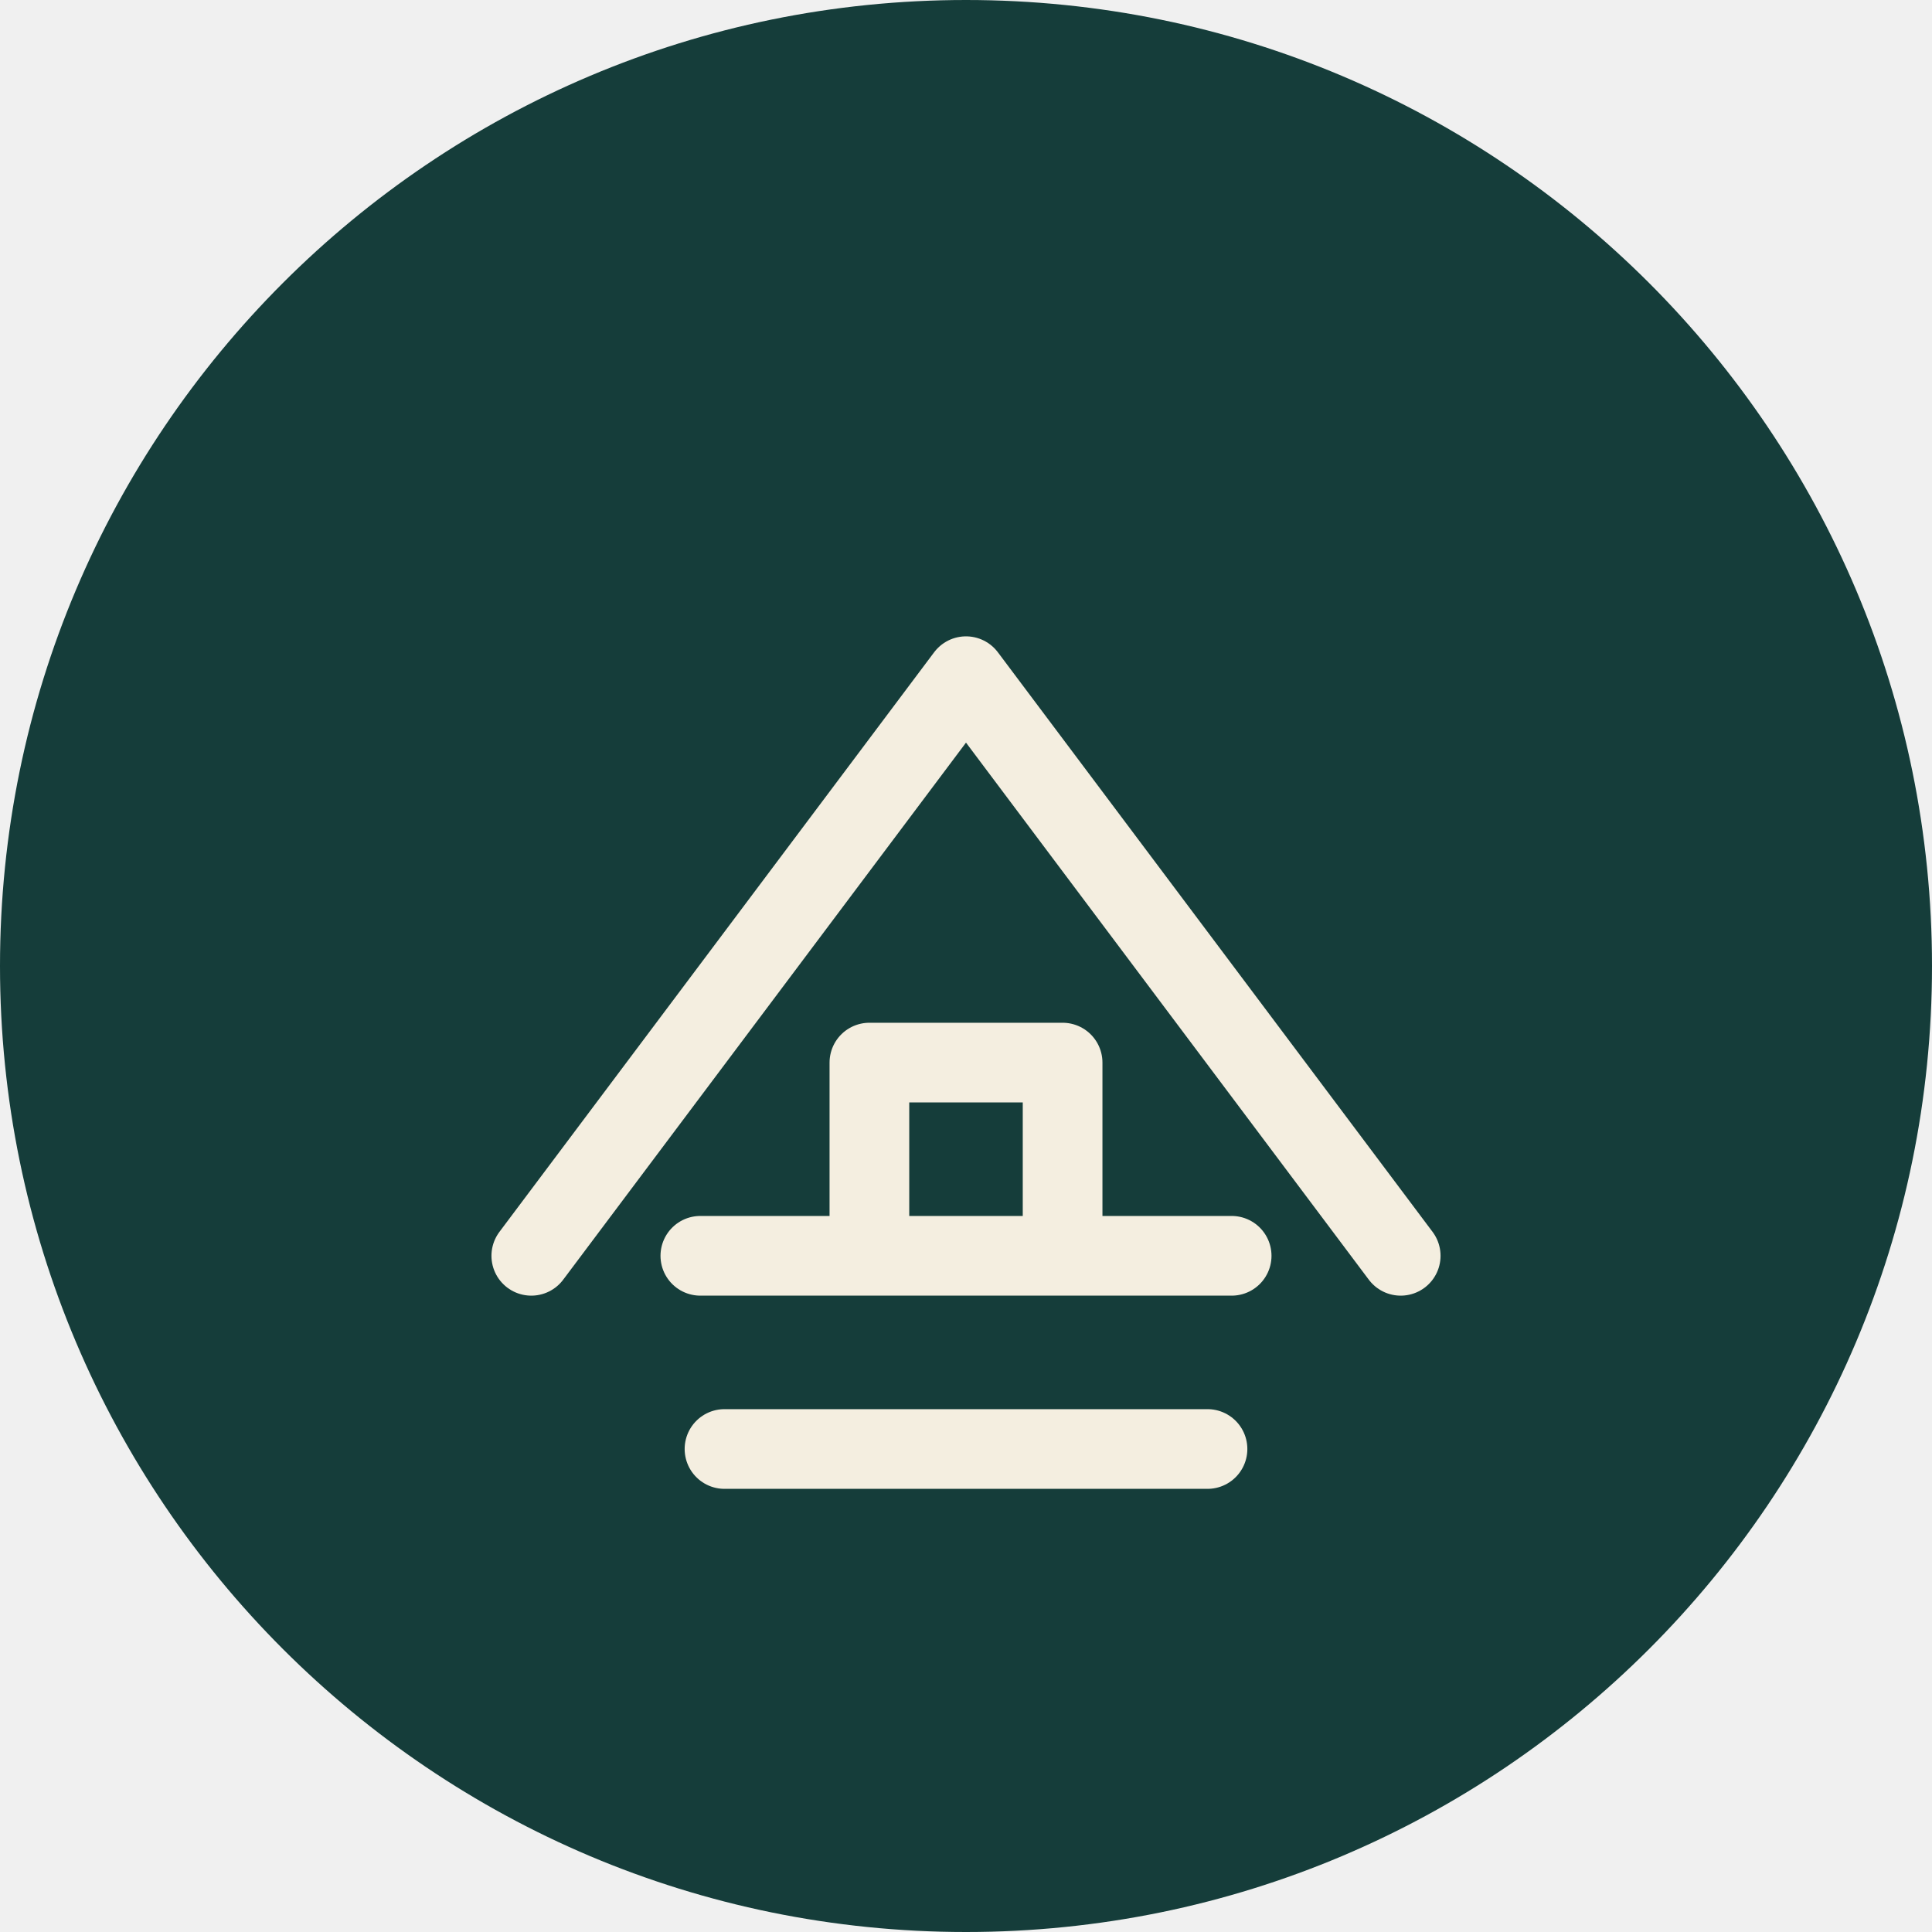
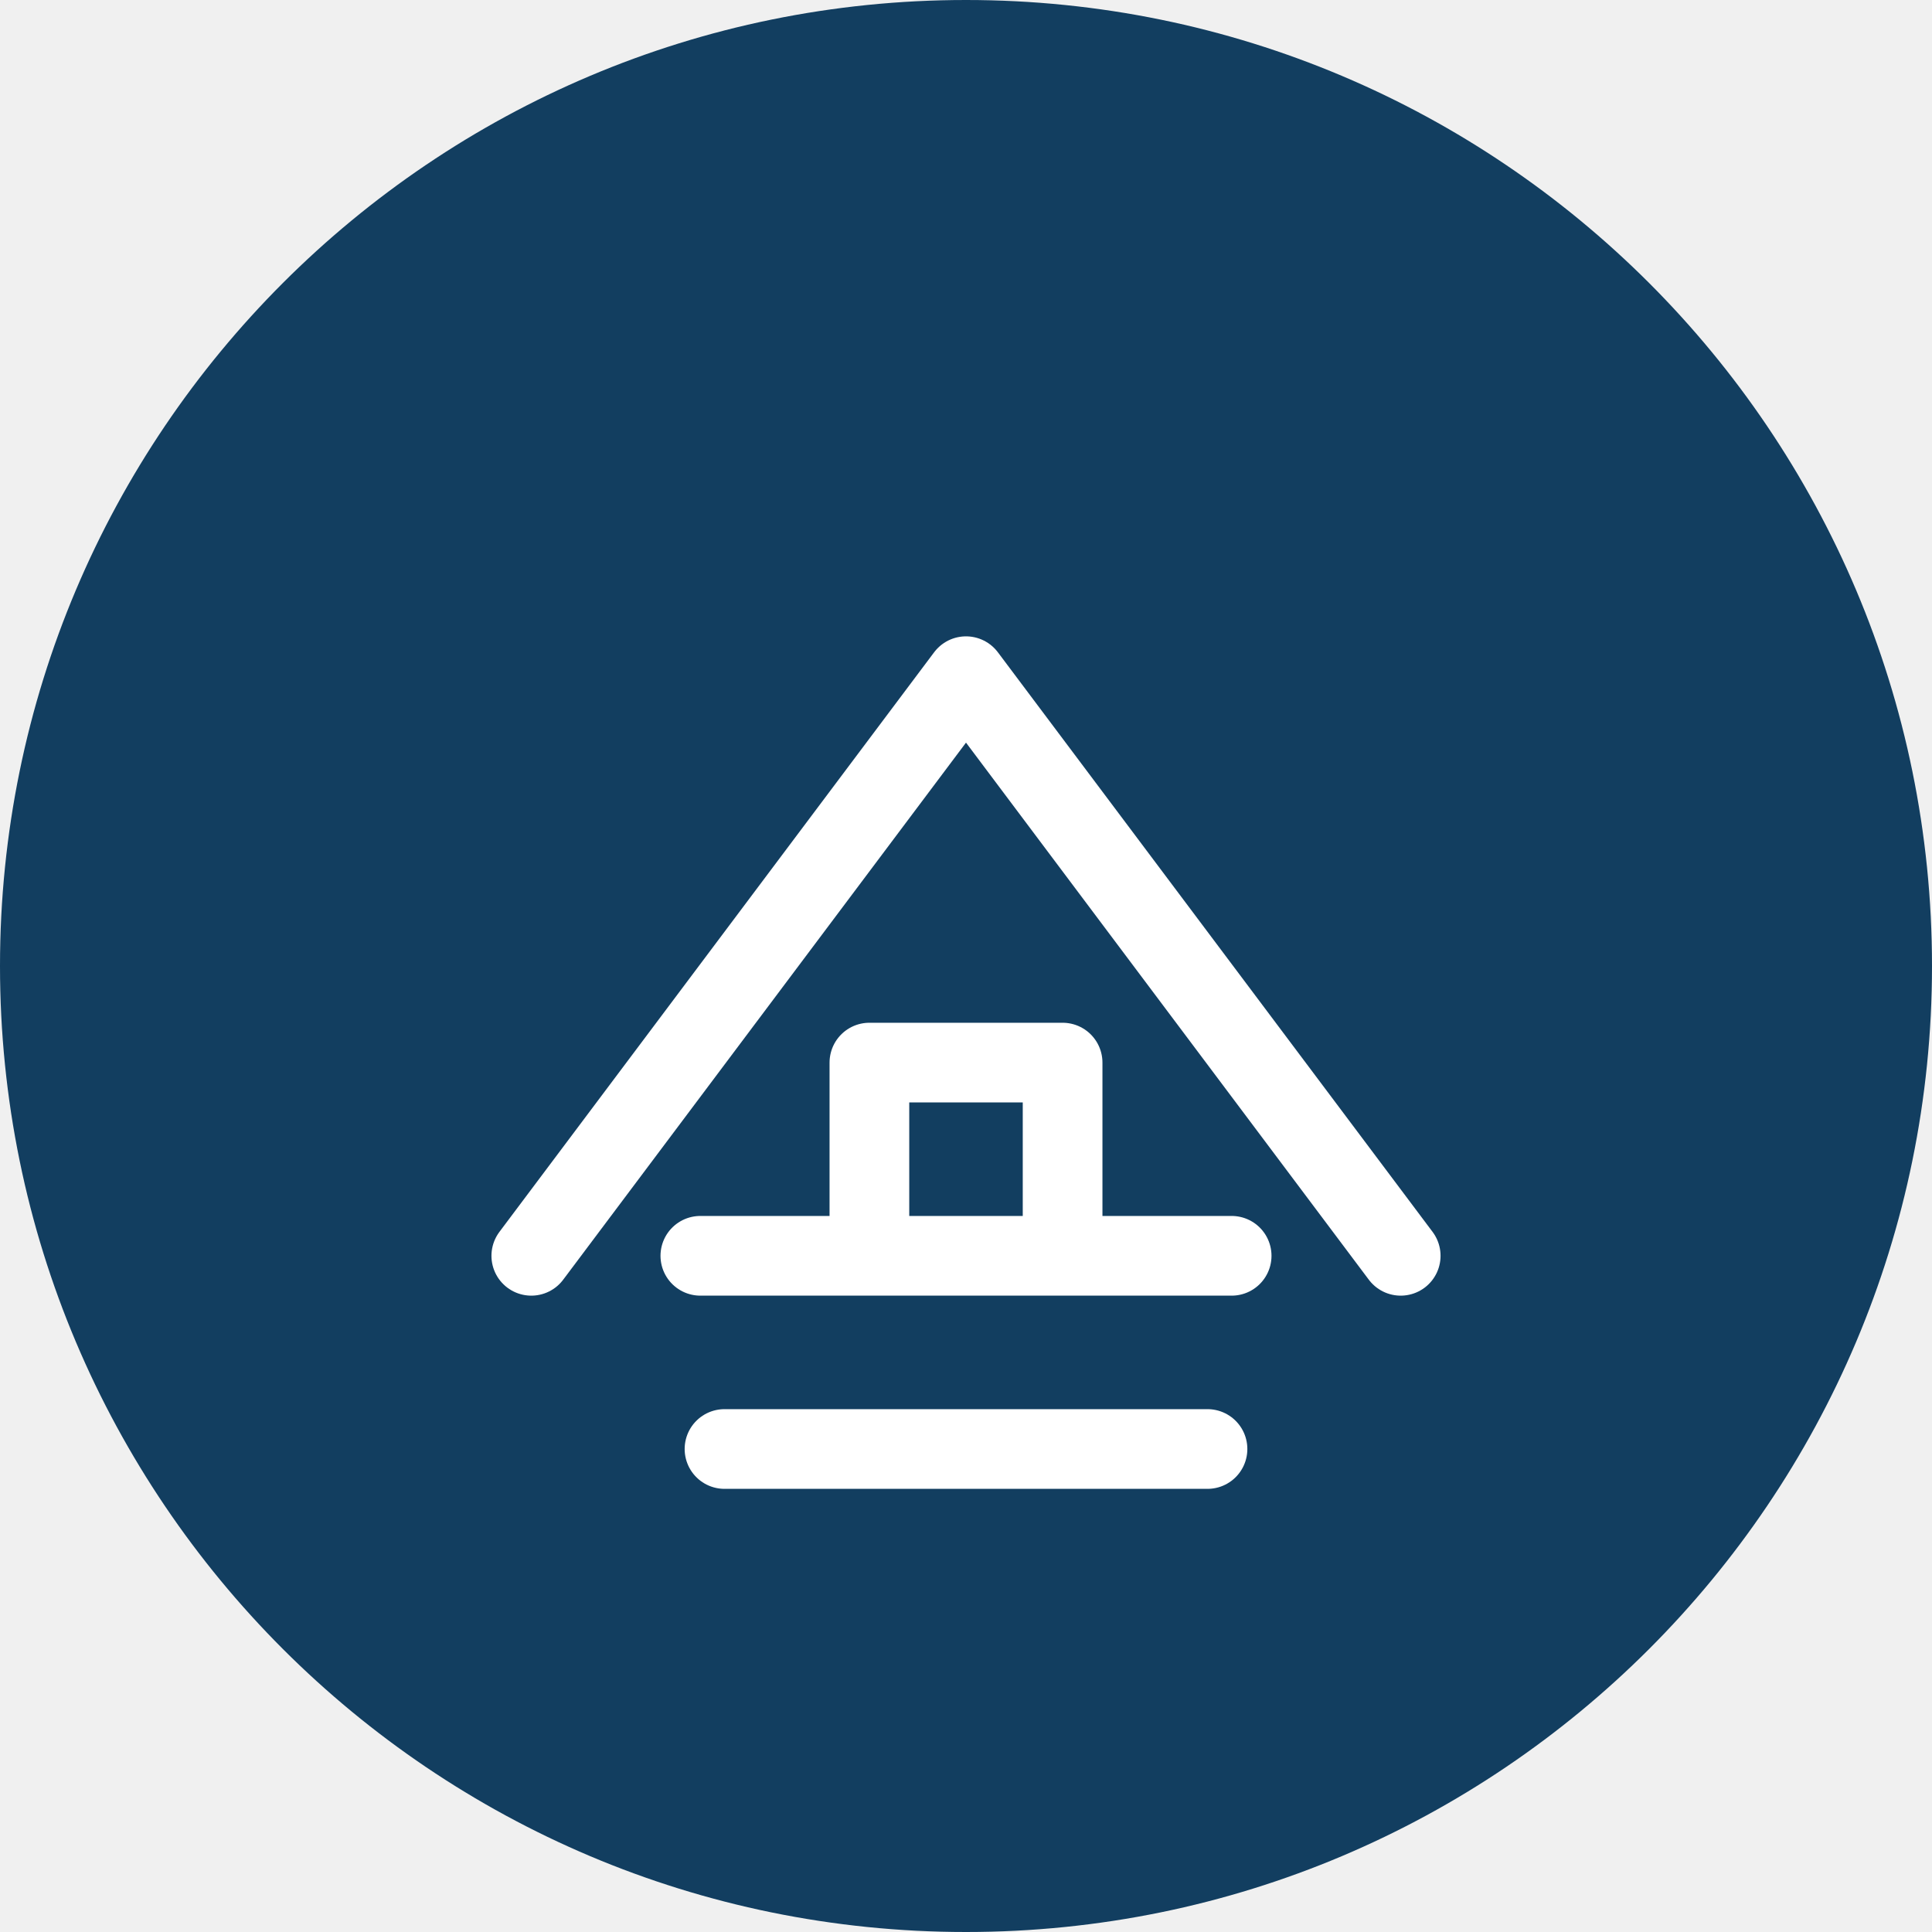
<svg xmlns="http://www.w3.org/2000/svg" viewBox="0 0 40 40">
-   <circle cx="20" cy="20" r="20" fill="#153d3a" />
-   <path d="m11 26 9-12 9 12M14.5 26h11M15 30h10m-7-4v-4h4v4" fill="none" stroke="#f4eee0" stroke-width="1.65" stroke-linecap="round" stroke-linejoin="round" />
+   <circle cx="20" cy="20" r="20" fill="#123e60" />
+   <path d="m11 26 9-12 9 12M14.5 26h11M15 30h10m-7-4v-4h4v4" fill="none" stroke="#ffffff" stroke-width="1.65" stroke-linecap="round" stroke-linejoin="round" />
</svg>
